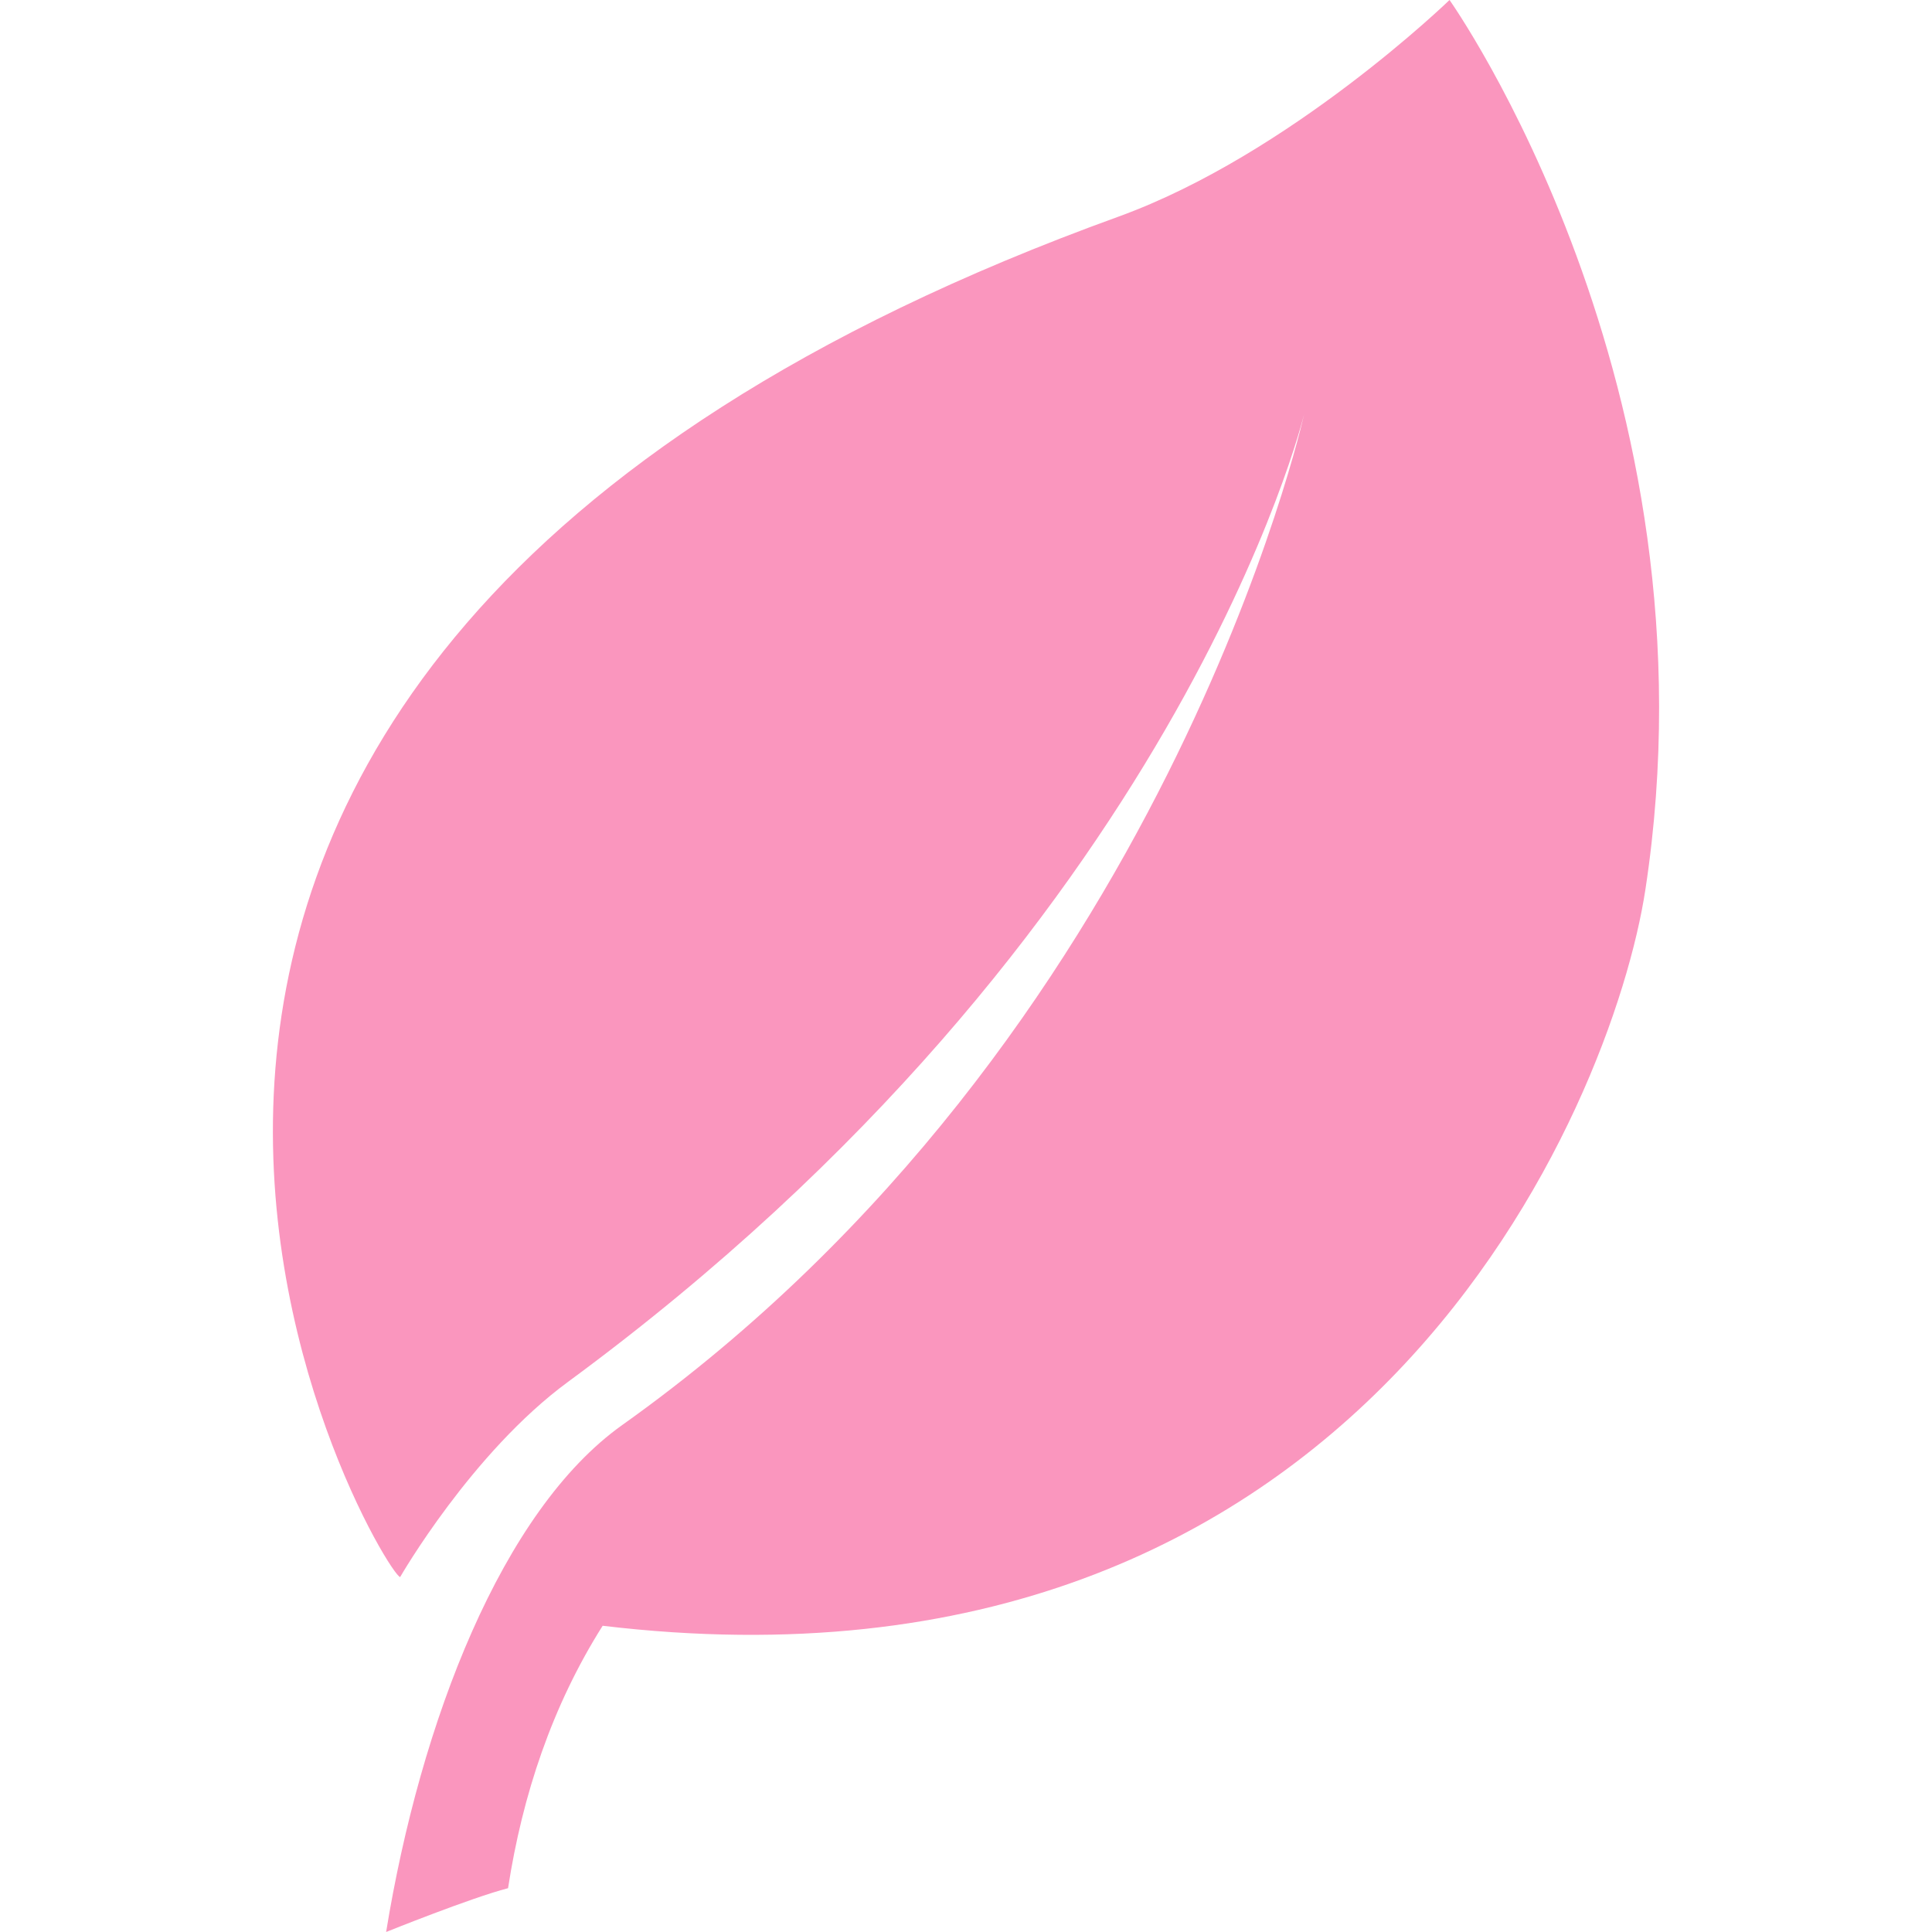
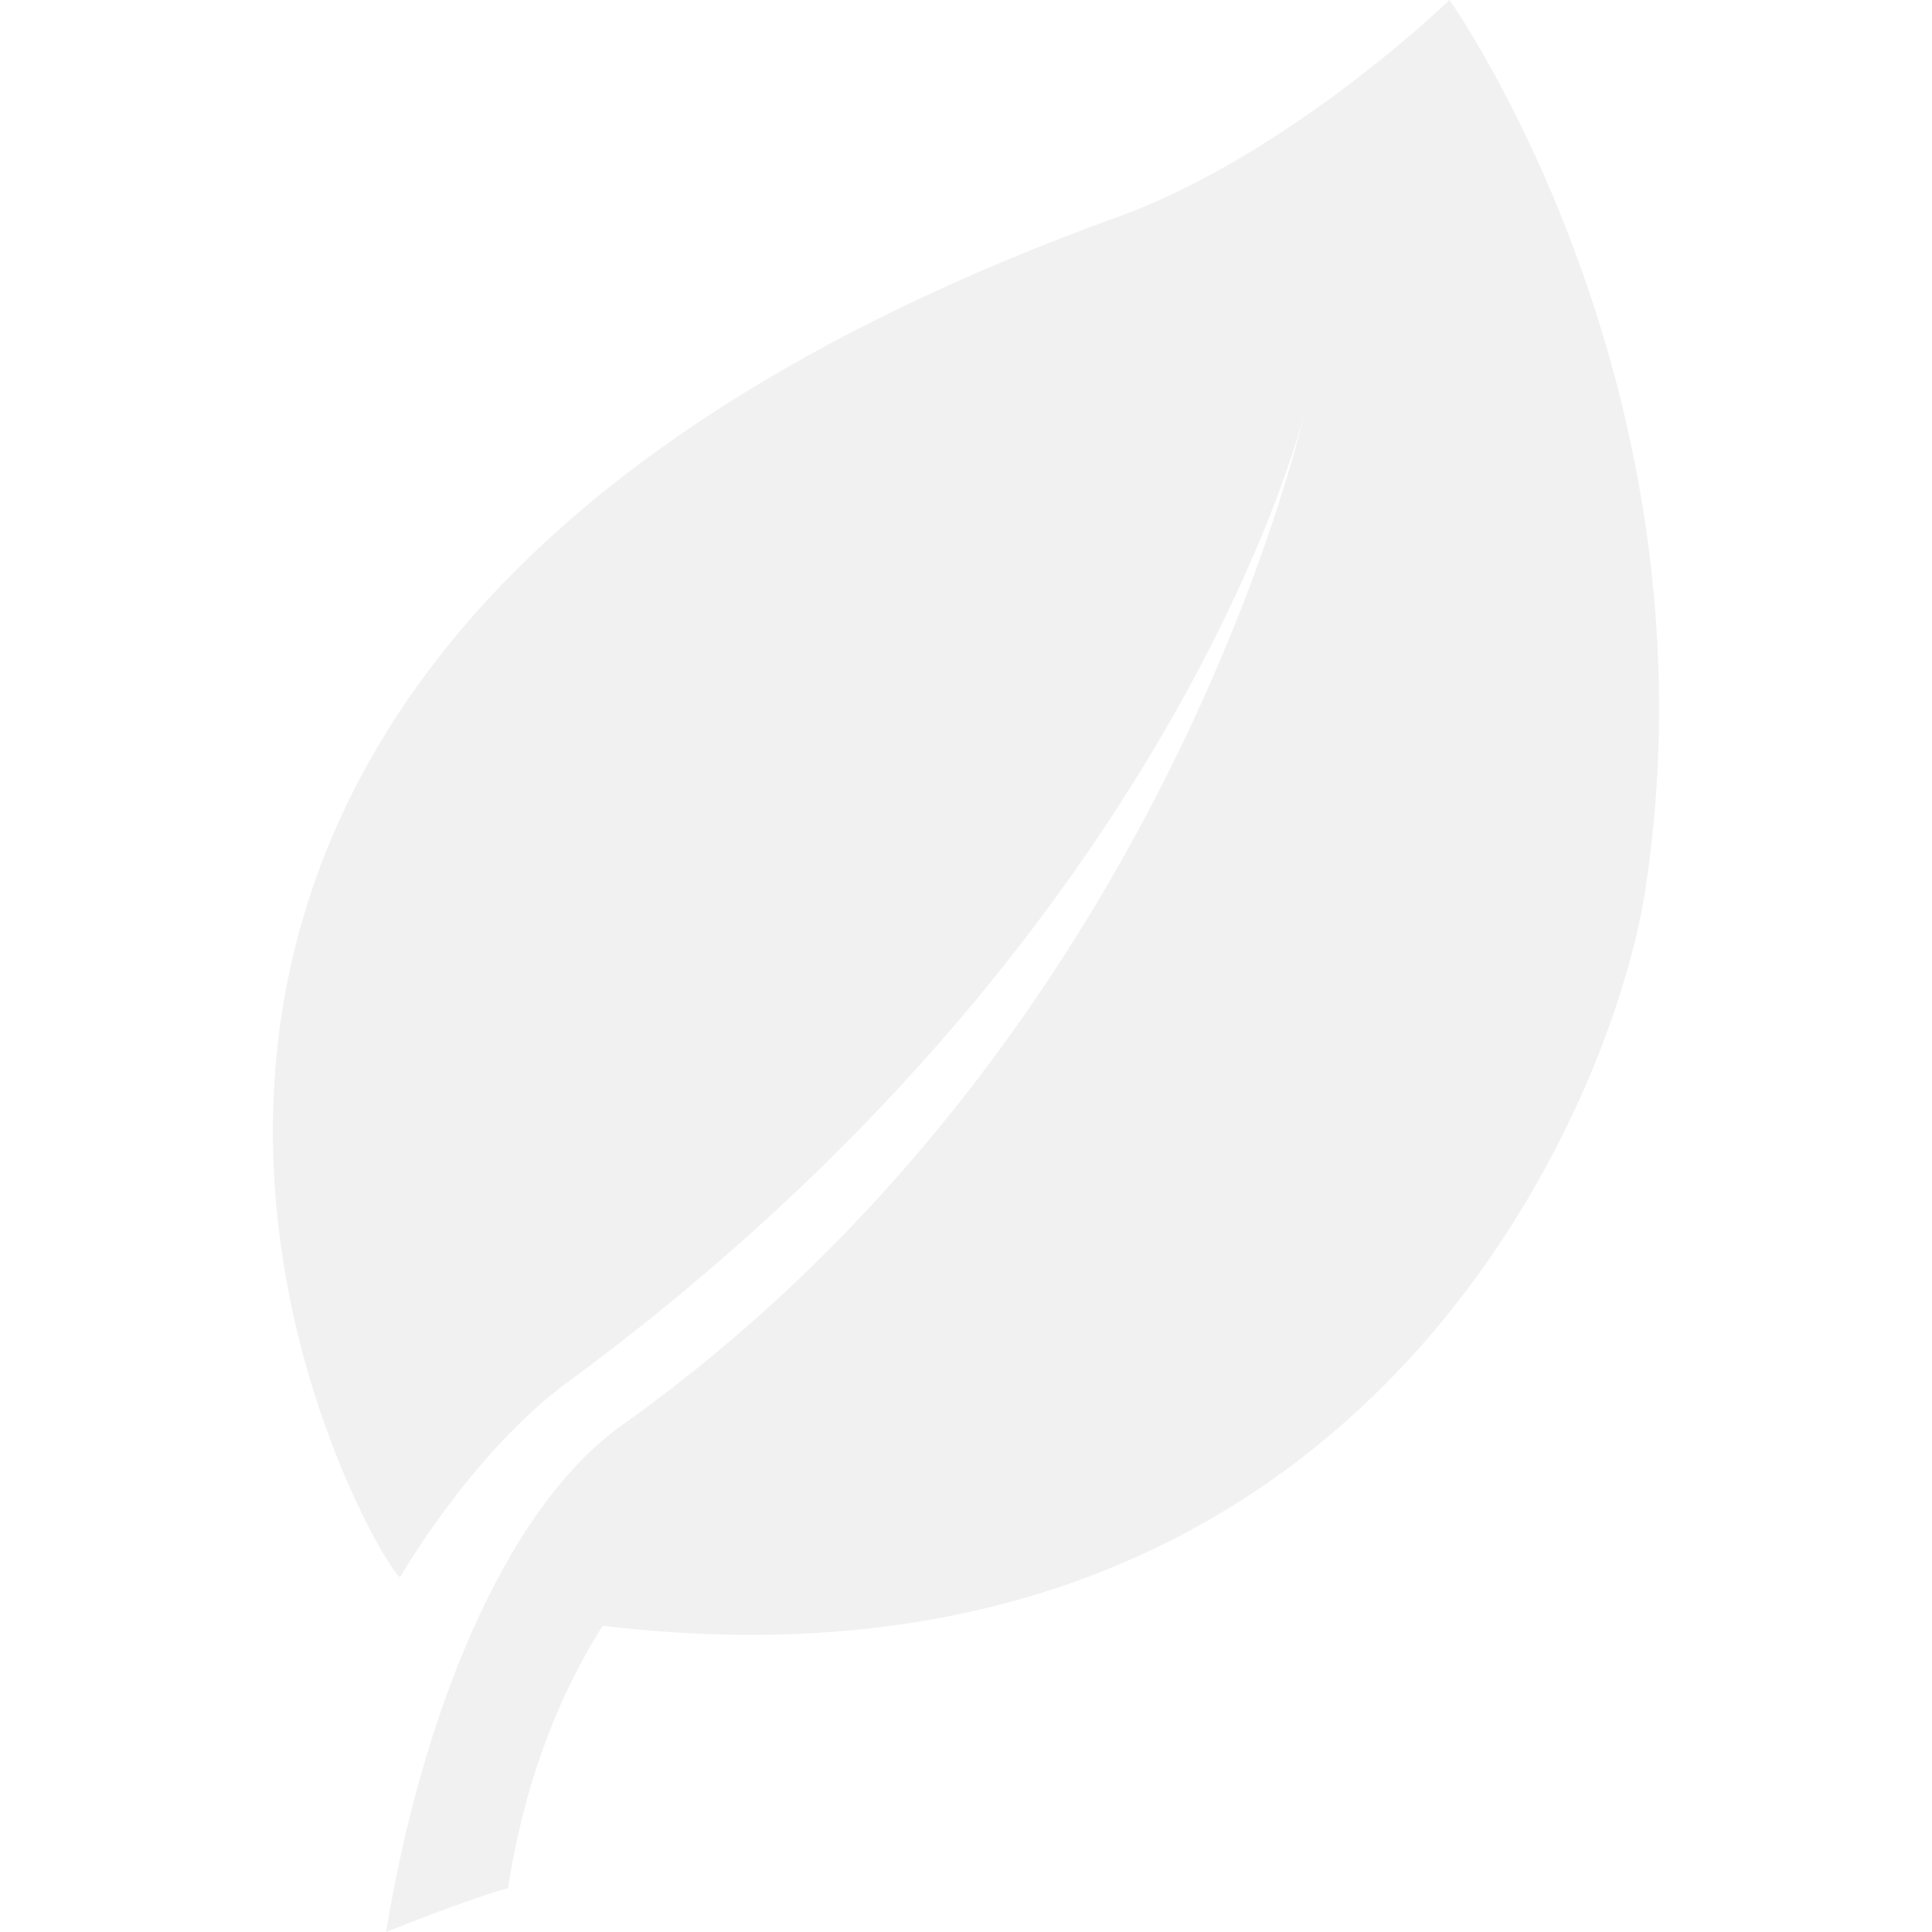
<svg xmlns="http://www.w3.org/2000/svg" version="1.1" id="Capa_1" x="0px" y="0px" viewBox="0 0 551.4 551.4" style="enable-background:new 0 0 551.4 551.4;" xml:space="preserve">
  <style type="text/css">
- 	.st0{fill:#FA96BE;}
+ 	.st0{fill:#F1F1F1;}
</style>
  <g>
    <path class="st0" d="M413.7,0c0,0-45.4,44-94.4,61.8C-44.1,193.2,109.2,449.3,114.2,450.1c0,0,20.4-35.5,47.9-55.7   C336.7,266,372.2,118.2,372.2,118.2S333,296.1,177.6,406.7c-34.3,24.4-57.6,84.6-67.4,144.7c0,0,24.3-9.8,34.8-12.5   c4.1-26.6,12.6-52.1,27-74.9c217.2,25.9,288.3-149.1,297.6-210.1C491.6,109.8,413.7,0,413.7,0z" />
  </g>
</svg>
